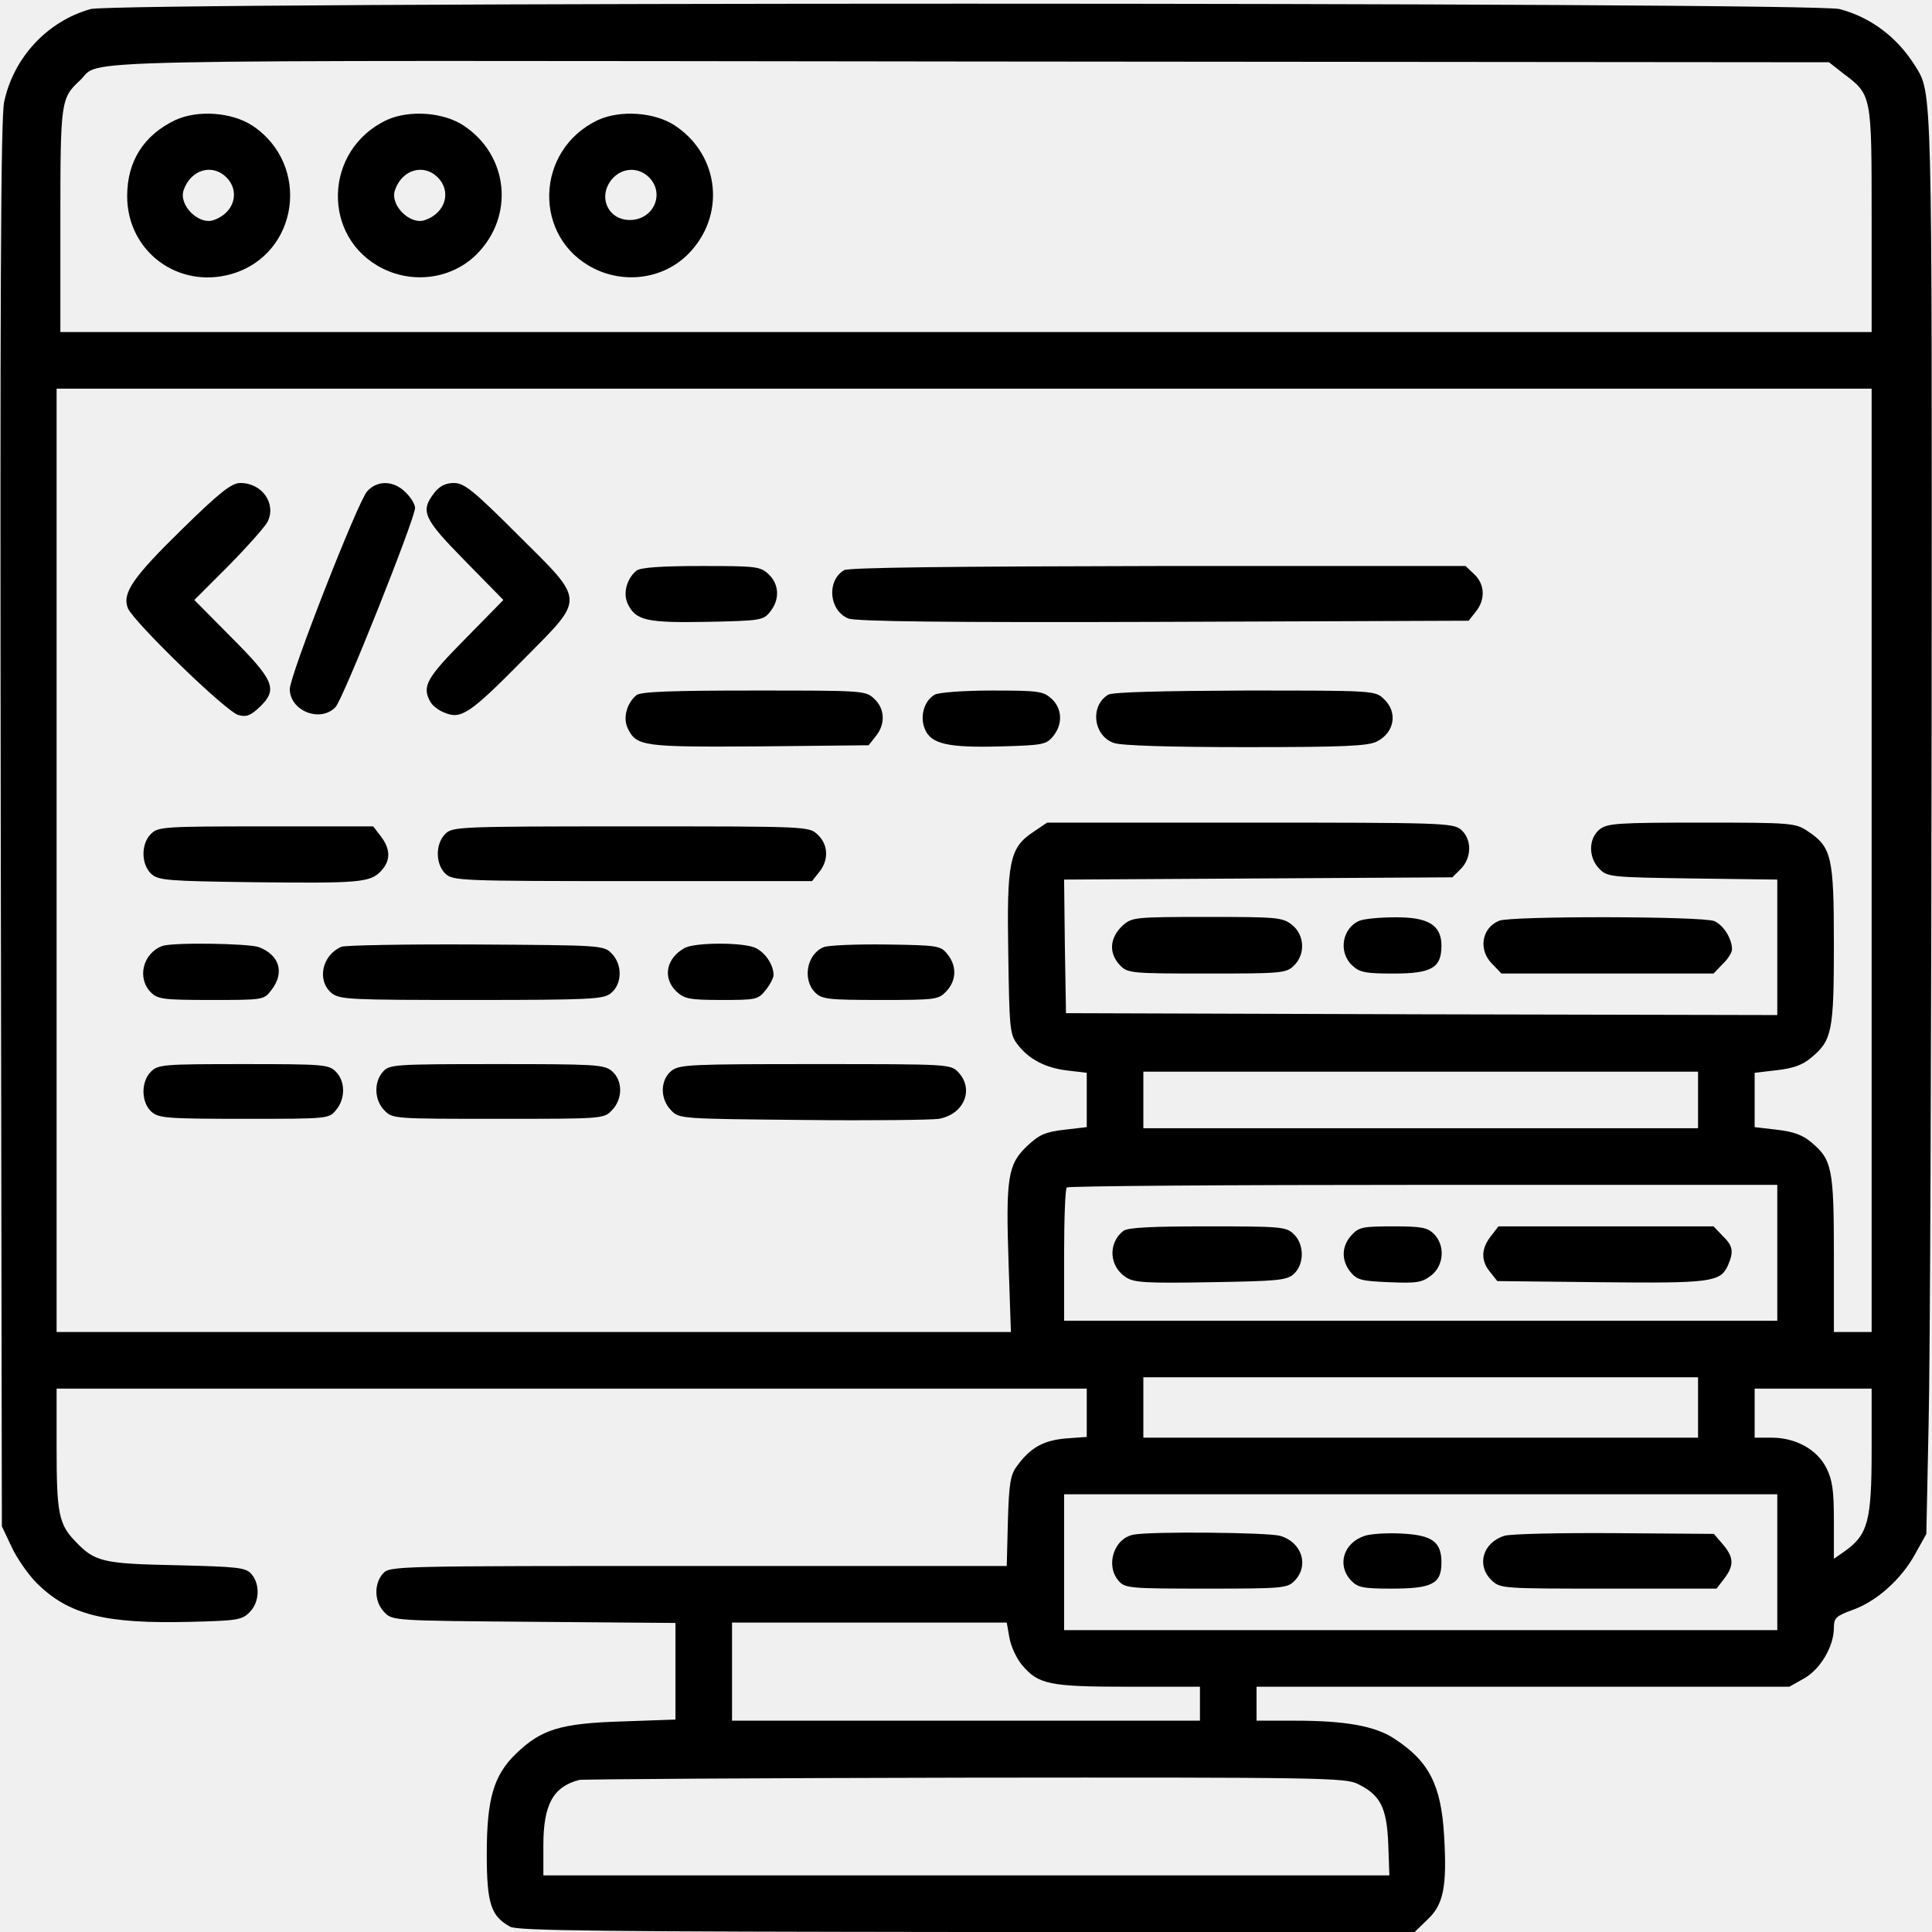
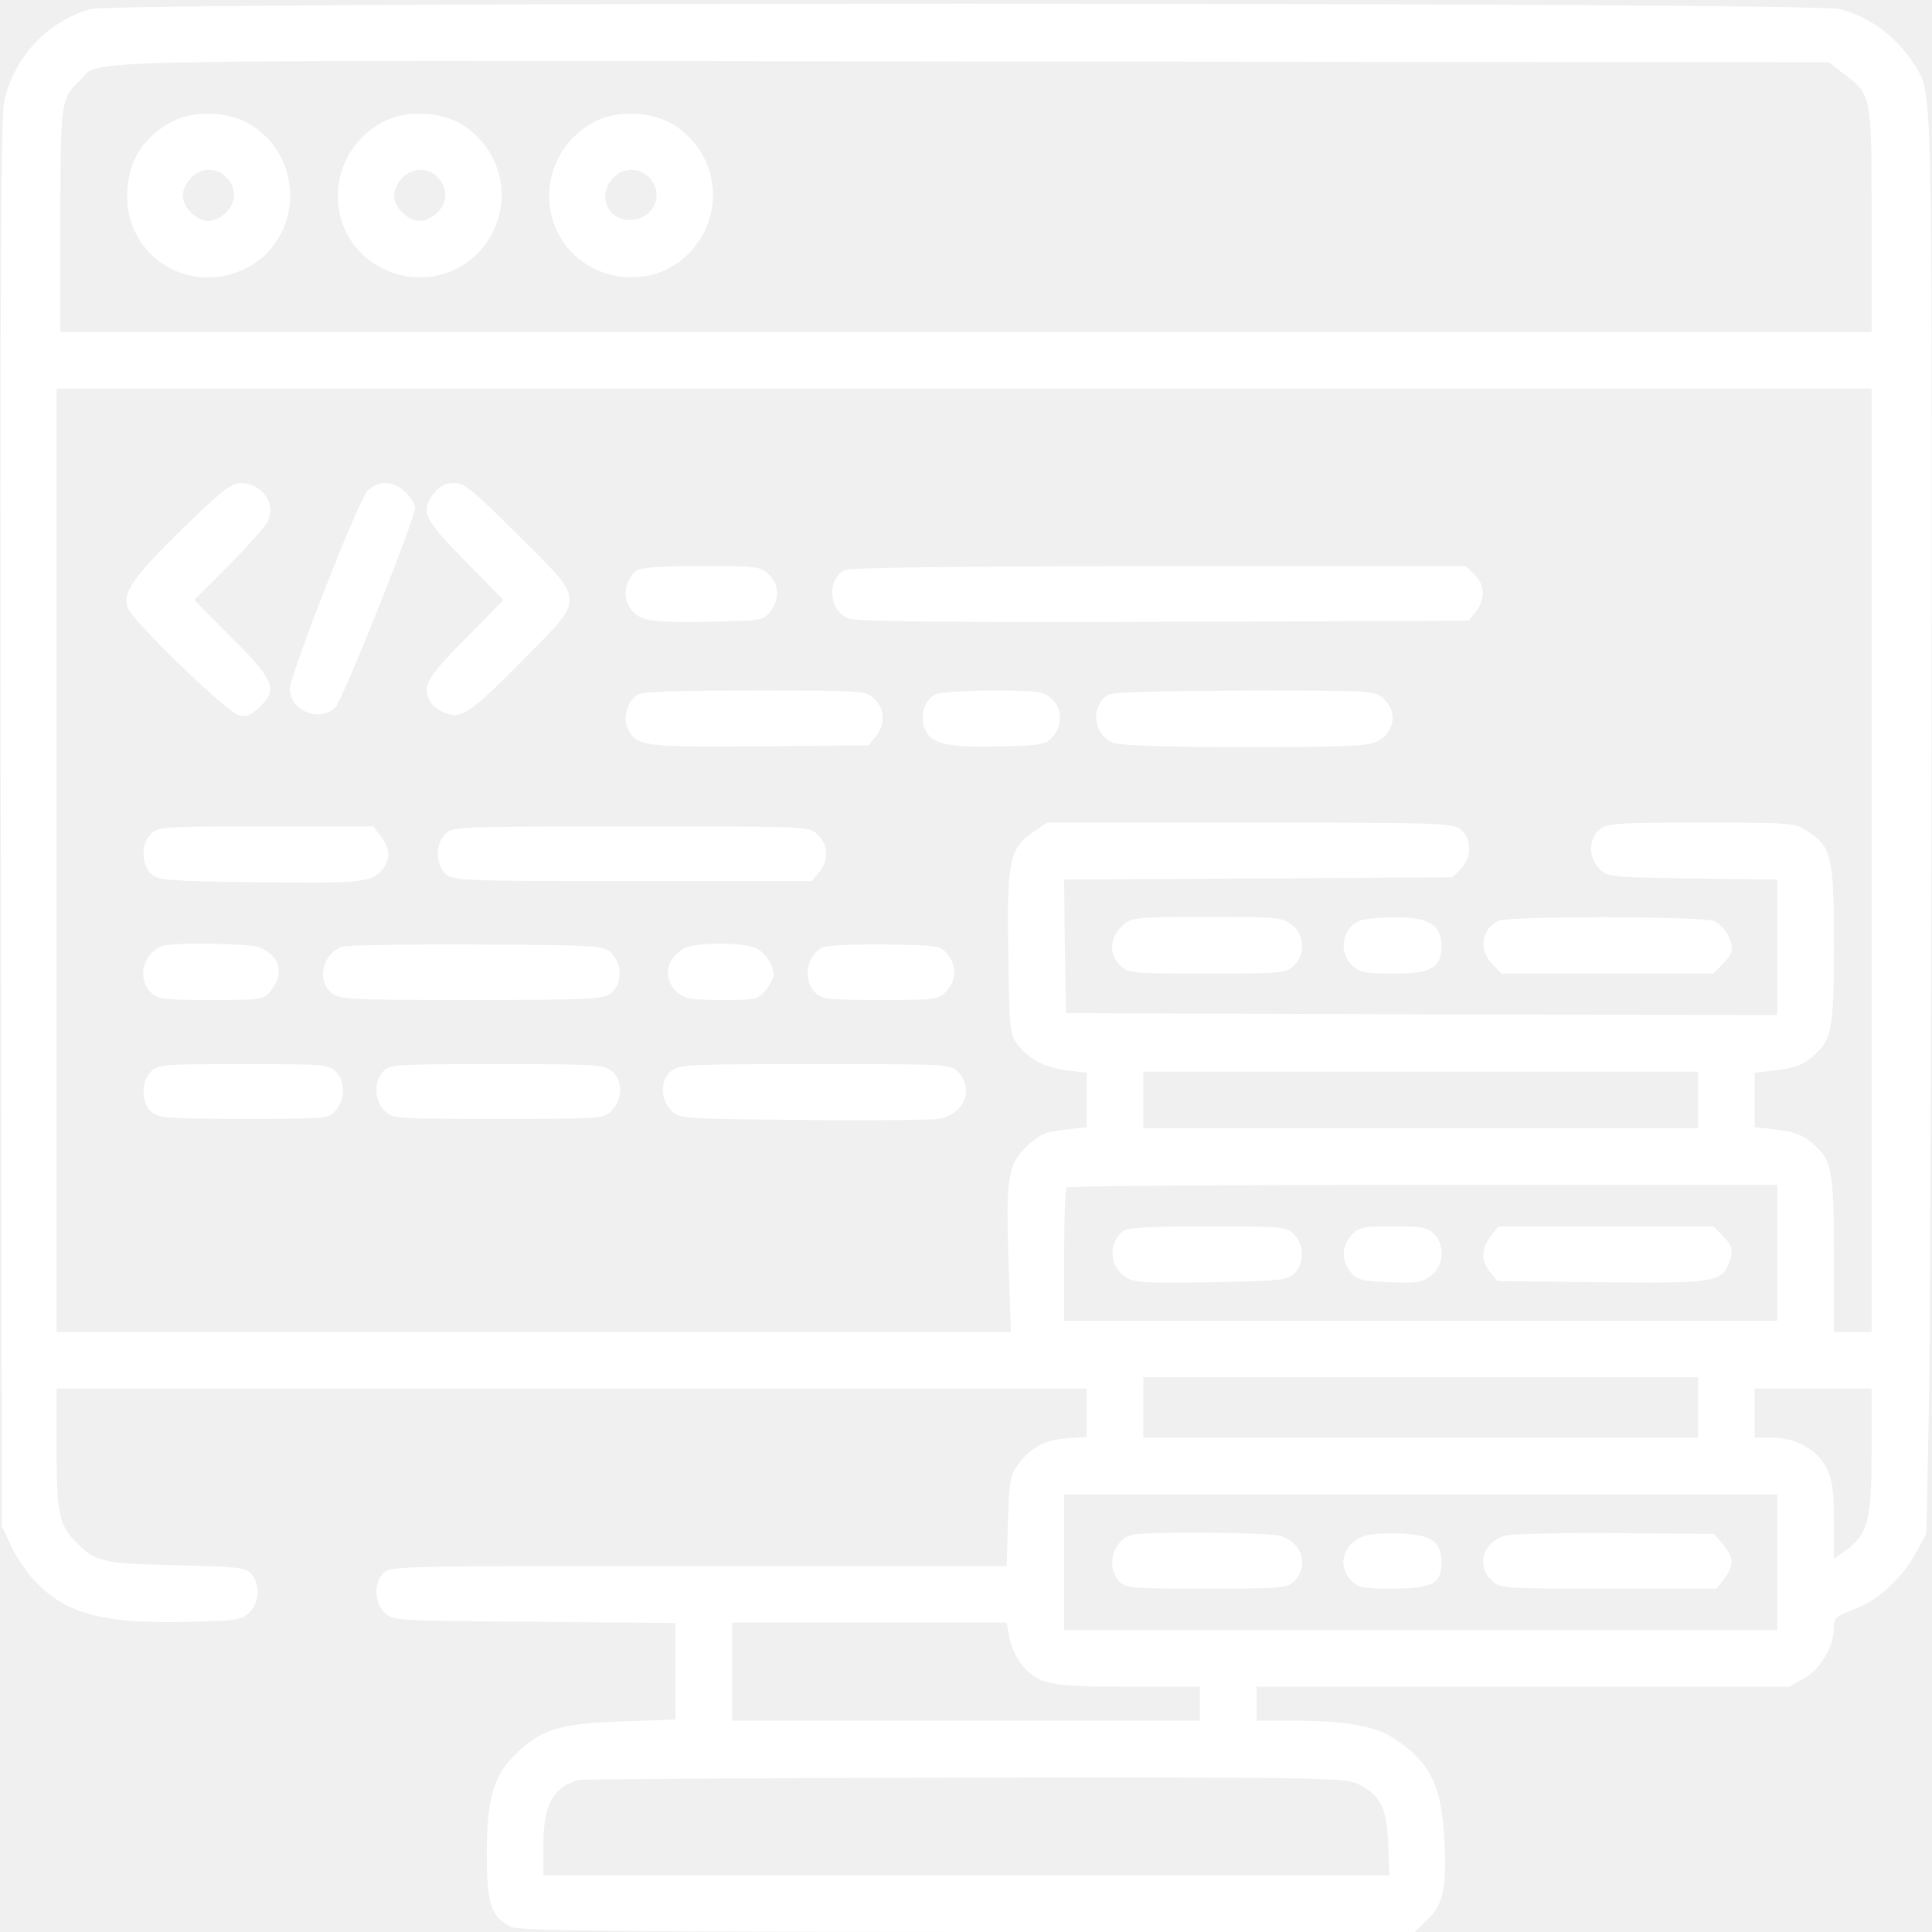
<svg xmlns="http://www.w3.org/2000/svg" version="1.0" width="512pt" height="512pt" viewBox="0 0 512 512" preserveAspectRatio="xMidYMid meet">
-   <g transform="translate(0,512) scale(0.1,-0.1)" fill="#000000" stroke="none">
+   <g transform="translate(0,512) scale(0.1,-0.1)" fill="#fff" stroke="none">
    <path d="M240 5096 c-114 -32 -204 -128 -229 -246 -9 -41 -11 -519 -9 -1915 l3 -1860 26 -55 c14 -30 44 -73 66 -95 85 -85 183 -109 410 -103 121 3 134 5 154 25 27 26 29 75 5 102 -15 17 -36 19 -199 23 -197 4 -216 9 -269 65 -42 44 -48 74 -48 244 l0 159 1365 0 1365 0 0 -64 0 -64 -55 -4 c-59 -5 -94 -24 -129 -72 -18 -23 -22 -45 -25 -147 l-3 -119 -818 0 c-806 0 -817 0 -835 -20 -25 -28 -23 -76 4 -103 21 -22 26 -22 396 -25 l375 -3 0 -128 0 -128 -142 -5 c-163 -5 -214 -21 -281 -86 -59 -57 -77 -120 -77 -265 0 -132 11 -165 62 -193 18 -11 264 -13 1210 -14 l1187 0 34 33 c43 40 52 88 44 223 -8 134 -40 197 -133 257 -50 33 -130 47 -261 47 l-103 0 0 45 0 45 706 0 706 0 39 22 c43 24 79 85 79 134 0 26 5 31 48 47 64 22 130 81 167 148 l30 54 6 290 c4 160 7 1006 8 1880 1 1685 2 1646 -44 1721 -48 76 -117 128 -200 150 -71 19 -4566 19 -4635 0z m4644 -170 c77 -58 76 -55 76 -388 l0 -298 -2400 0 -2400 0 0 295 c0 316 1 325 52 372 61 57 -122 53 2359 50 l2276 -2 37 -29z m76 -2086 l0 -1250 -50 0 -50 0 0 205 c0 227 -5 252 -59 297 -23 20 -48 29 -91 34 l-60 7 0 72 0 72 60 7 c43 5 68 14 91 34 54 45 59 70 59 299 0 233 -6 258 -69 300 -33 22 -41 23 -281 23 -226 0 -250 -2 -271 -18 -30 -25 -30 -75 0 -105 21 -21 30 -22 246 -25 l225 -3 0 -180 0 -179 -942 2 -943 3 -3 177 -2 177 514 3 515 3 22 22 c30 30 30 80 0 105 -22 17 -53 18 -560 18 l-536 0 -37 -25 c-63 -42 -70 -79 -66 -323 3 -196 4 -213 24 -239 30 -40 74 -63 133 -70 l51 -6 0 -72 0 -72 -60 -7 c-51 -6 -66 -13 -99 -44 -50 -48 -56 -83 -48 -314 l6 -178 -1265 0 -1264 0 0 1250 0 1250 2405 0 2405 0 0 -1250z m-460 -635 l0 -75 -735 0 -735 0 0 75 0 75 735 0 735 0 0 -75z m210 -405 l0 -180 -945 0 -945 0 0 173 c0 96 3 177 7 180 3 4 429 7 945 7 l938 0 0 -180z m-210 -410 l0 -80 -735 0 -735 0 0 80 0 80 735 0 735 0 0 -80z m460 -115 c0 -185 -10 -222 -70 -265 l-30 -21 0 101 c0 81 -4 108 -20 140 -25 49 -81 80 -145 80 l-45 0 0 65 0 65 155 0 155 0 0 -165z m-250 -295 l0 -180 -945 0 -945 0 0 180 0 180 945 0 945 0 0 -180z m-2035 -200 c4 -23 19 -55 33 -72 44 -52 72 -58 282 -58 l190 0 0 -45 0 -45 -620 0 -620 0 0 130 0 130 364 0 364 0 7 -40z m924 -388 c59 -29 76 -62 80 -158 l3 -84 -1121 0 -1121 0 0 80 c0 108 26 155 95 173 11 2 472 5 1025 6 938 1 1007 0 1039 -17z" />
    <path d="M465 4802 c-84 -40 -128 -109 -128 -202 0 -146 135 -247 277 -206 178 52 211 289 55 393 -55 36 -145 42 -204 15z m135 -152 c37 -37 21 -94 -33 -113 -40 -15 -95 40 -80 80 19 54 76 70 113 33z" />
    <path d="M1025 4802 c-168 -79 -174 -313 -10 -394 83 -41 184 -26 248 38 101 101 85 262 -34 341 -54 36 -145 42 -204 15z m135 -152 c37 -37 21 -94 -33 -113 -40 -15 -95 40 -80 80 19 54 76 70 113 33z" />
    <path d="M1585 4802 c-168 -79 -174 -313 -10 -394 83 -41 184 -26 248 38 101 101 85 262 -34 341 -54 36 -145 42 -204 15z m135 -152 c43 -43 12 -113 -51 -113 -57 0 -85 60 -49 106 26 33 71 36 100 7z" />
    <path d="M483 3718 c-131 -128 -160 -170 -144 -210 15 -36 262 -276 293 -283 22 -6 33 -1 59 24 45 45 35 69 -79 183 l-97 98 92 92 c50 51 96 103 102 115 24 48 -14 103 -72 103 -23 0 -53 -23 -154 -122z" />
    <path d="M973 3818 c-25 -28 -205 -488 -205 -524 0 -58 81 -90 121 -48 20 20 211 500 211 528 0 9 -11 28 -25 41 -31 32 -75 33 -102 3z" />
    <path d="M1151 3814 c-38 -49 -29 -68 81 -180 l102 -104 -102 -104 c-102 -103 -114 -125 -92 -165 5 -10 22 -24 39 -30 43 -18 67 -2 209 142 164 166 165 150 -16 330 -118 118 -142 137 -169 137 -22 0 -38 -8 -52 -26z" />
    <path d="M1687 3608 c-26 -21 -37 -61 -23 -89 21 -43 49 -50 209 -47 143 3 150 4 168 27 26 32 24 73 -4 99 -22 21 -33 22 -178 22 -109 0 -160 -4 -172 -12z" />
    <path d="M2237 3609 c-47 -28 -40 -107 11 -128 19 -8 263 -11 835 -9 l809 3 19 24 c26 32 24 73 -4 99 l-23 22 -815 0 c-550 -1 -820 -4 -832 -11z" />
    <path d="M1687 3278 c-26 -21 -37 -61 -23 -89 23 -47 41 -49 349 -47 l289 3 19 24 c26 32 24 73 -4 99 -23 22 -29 22 -318 22 -221 0 -299 -3 -312 -12z" />
    <path d="M2477 3279 c-28 -16 -40 -58 -26 -91 16 -40 62 -50 203 -46 110 3 119 5 137 27 26 32 24 73 -4 99 -22 20 -33 22 -158 22 -75 0 -142 -5 -152 -11z" />
    <path d="M2937 3279 c-49 -29 -40 -109 15 -128 20 -7 150 -11 350 -11 260 0 324 3 347 15 47 24 56 78 18 113 -23 22 -28 22 -368 22 -222 -1 -350 -4 -362 -11z" />
    <path d="M400 2910 c-27 -27 -26 -81 1 -106 19 -17 42 -19 273 -22 278 -3 307 -1 336 30 26 28 25 58 -1 92 l-20 26 -285 0 c-271 0 -285 -1 -304 -20z" />
    <path d="M1180 2910 c-27 -27 -26 -81 1 -106 20 -18 43 -19 496 -19 l475 0 19 24 c26 32 24 73 -4 99 -23 22 -24 22 -495 22 -459 0 -473 -1 -492 -20z" />
    <path d="M2976 2668 c-36 -33 -39 -75 -6 -108 19 -19 33 -20 228 -20 196 0 210 1 230 20 32 30 30 82 -4 109 -25 20 -40 21 -225 21 -191 0 -199 -1 -223 -22z" />
    <path d="M3603 2680 c-46 -19 -57 -83 -20 -118 20 -19 35 -22 110 -22 101 0 127 15 127 74 0 55 -36 76 -124 75 -39 0 -81 -4 -93 -9z" />
    <path d="M3973 2680 c-47 -19 -56 -78 -18 -115 l24 -25 281 0 281 0 24 25 c14 13 25 31 25 39 0 28 -22 64 -47 75 -29 13 -537 14 -570 1z" />
    <path d="M430 2613 c-51 -19 -68 -85 -30 -123 18 -18 33 -20 159 -20 139 0 140 0 160 26 36 46 22 93 -33 114 -28 10 -229 13 -256 3z" />
    <path d="M905 2611 c-52 -22 -66 -90 -26 -123 22 -17 48 -18 371 -18 317 0 350 2 369 18 30 24 31 76 2 105 -21 22 -27 22 -359 24 -185 1 -346 -2 -357 -6z" />
    <path d="M1815 2608 c-50 -27 -60 -80 -22 -116 21 -19 34 -22 119 -22 92 0 97 1 117 26 12 15 21 33 21 40 0 29 -25 64 -53 74 -39 13 -156 12 -182 -2z" />
    <path d="M2183 2610 c-45 -18 -57 -86 -23 -120 18 -18 33 -20 173 -20 148 0 154 1 175 23 27 29 28 67 3 98 -18 23 -25 24 -163 26 -78 1 -153 -2 -165 -7z" />
    <path d="M400 2280 c-27 -27 -26 -81 1 -106 19 -17 39 -19 246 -19 224 0 225 0 244 24 25 30 24 76 -1 101 -19 19 -33 20 -245 20 -212 0 -226 -1 -245 -20z" />
    <path d="M1015 2280 c-25 -28 -23 -76 4 -103 21 -22 27 -22 301 -22 274 0 280 0 301 22 30 30 30 80 0 105 -21 17 -46 18 -306 18 -270 0 -283 -1 -300 -20z" />
    <path d="M1779 2282 c-30 -25 -30 -75 0 -105 21 -22 27 -22 349 -25 180 -2 342 0 360 3 67 12 94 78 52 123 -21 22 -23 22 -379 22 -334 0 -360 -1 -382 -18z" />
    <path d="M2977 1858 c-41 -32 -38 -94 7 -123 21 -14 53 -16 224 -13 180 3 202 5 221 22 28 26 28 79 -1 106 -20 19 -34 20 -228 20 -149 0 -211 -3 -223 -12z" />
    <path d="M3582 1847 c-27 -29 -28 -67 -3 -98 17 -21 29 -24 103 -27 73 -3 86 -1 111 18 34 27 37 80 7 110 -17 17 -33 20 -108 20 -80 0 -91 -2 -110 -23z" />
    <path d="M3951 1844 c-26 -33 -27 -65 -2 -95 l19 -24 273 -3 c291 -3 318 0 338 44 16 37 14 52 -14 79 l-24 25 -285 0 -285 0 -20 -26z" />
    <path d="M3004 1053 c-53 -10 -75 -83 -39 -123 17 -19 30 -20 232 -20 200 0 214 1 233 20 40 40 21 103 -38 120 -35 9 -342 12 -388 3z" />
    <path d="M3617 1050 c-56 -18 -75 -77 -37 -118 18 -19 31 -22 108 -22 108 0 132 13 132 69 0 55 -24 73 -107 77 -38 2 -81 -1 -96 -6z" />
    <path d="M3987 1050 c-58 -18 -75 -79 -34 -118 23 -22 29 -22 309 -22 l287 0 20 26 c27 35 26 57 -3 91 l-24 28 -264 2 c-144 1 -276 -2 -291 -7z" />
  </g>
</svg>
